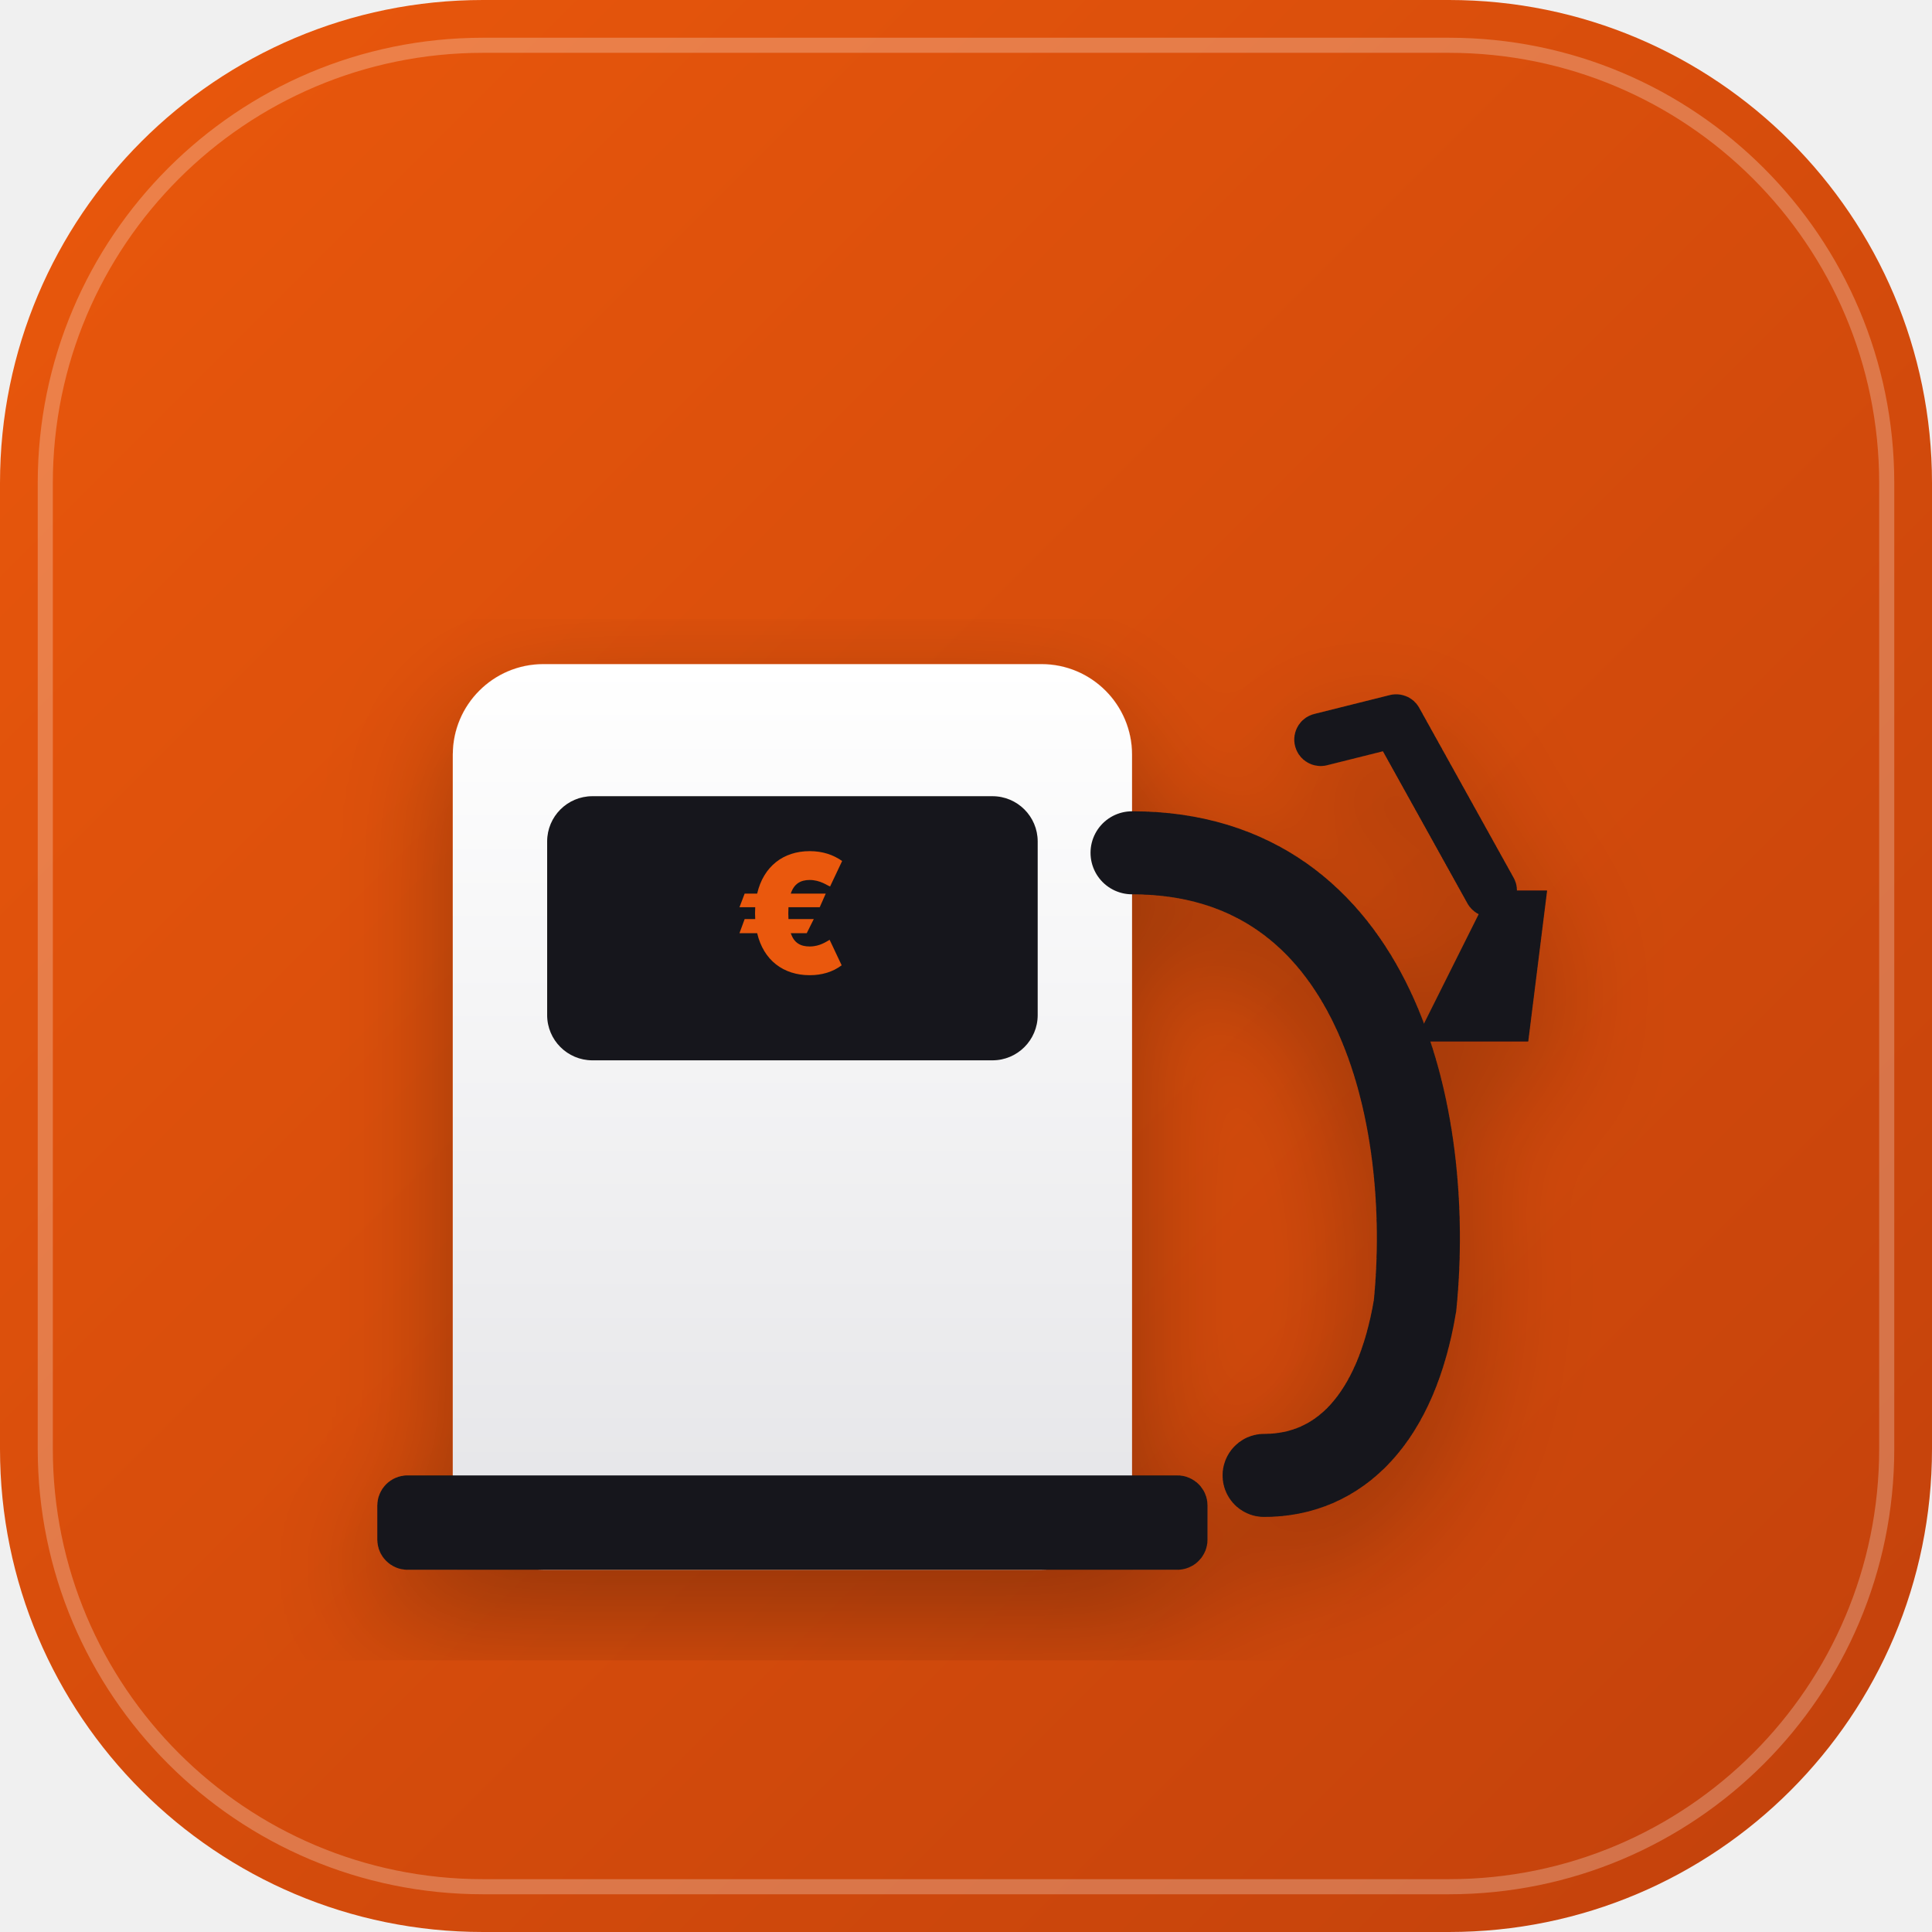
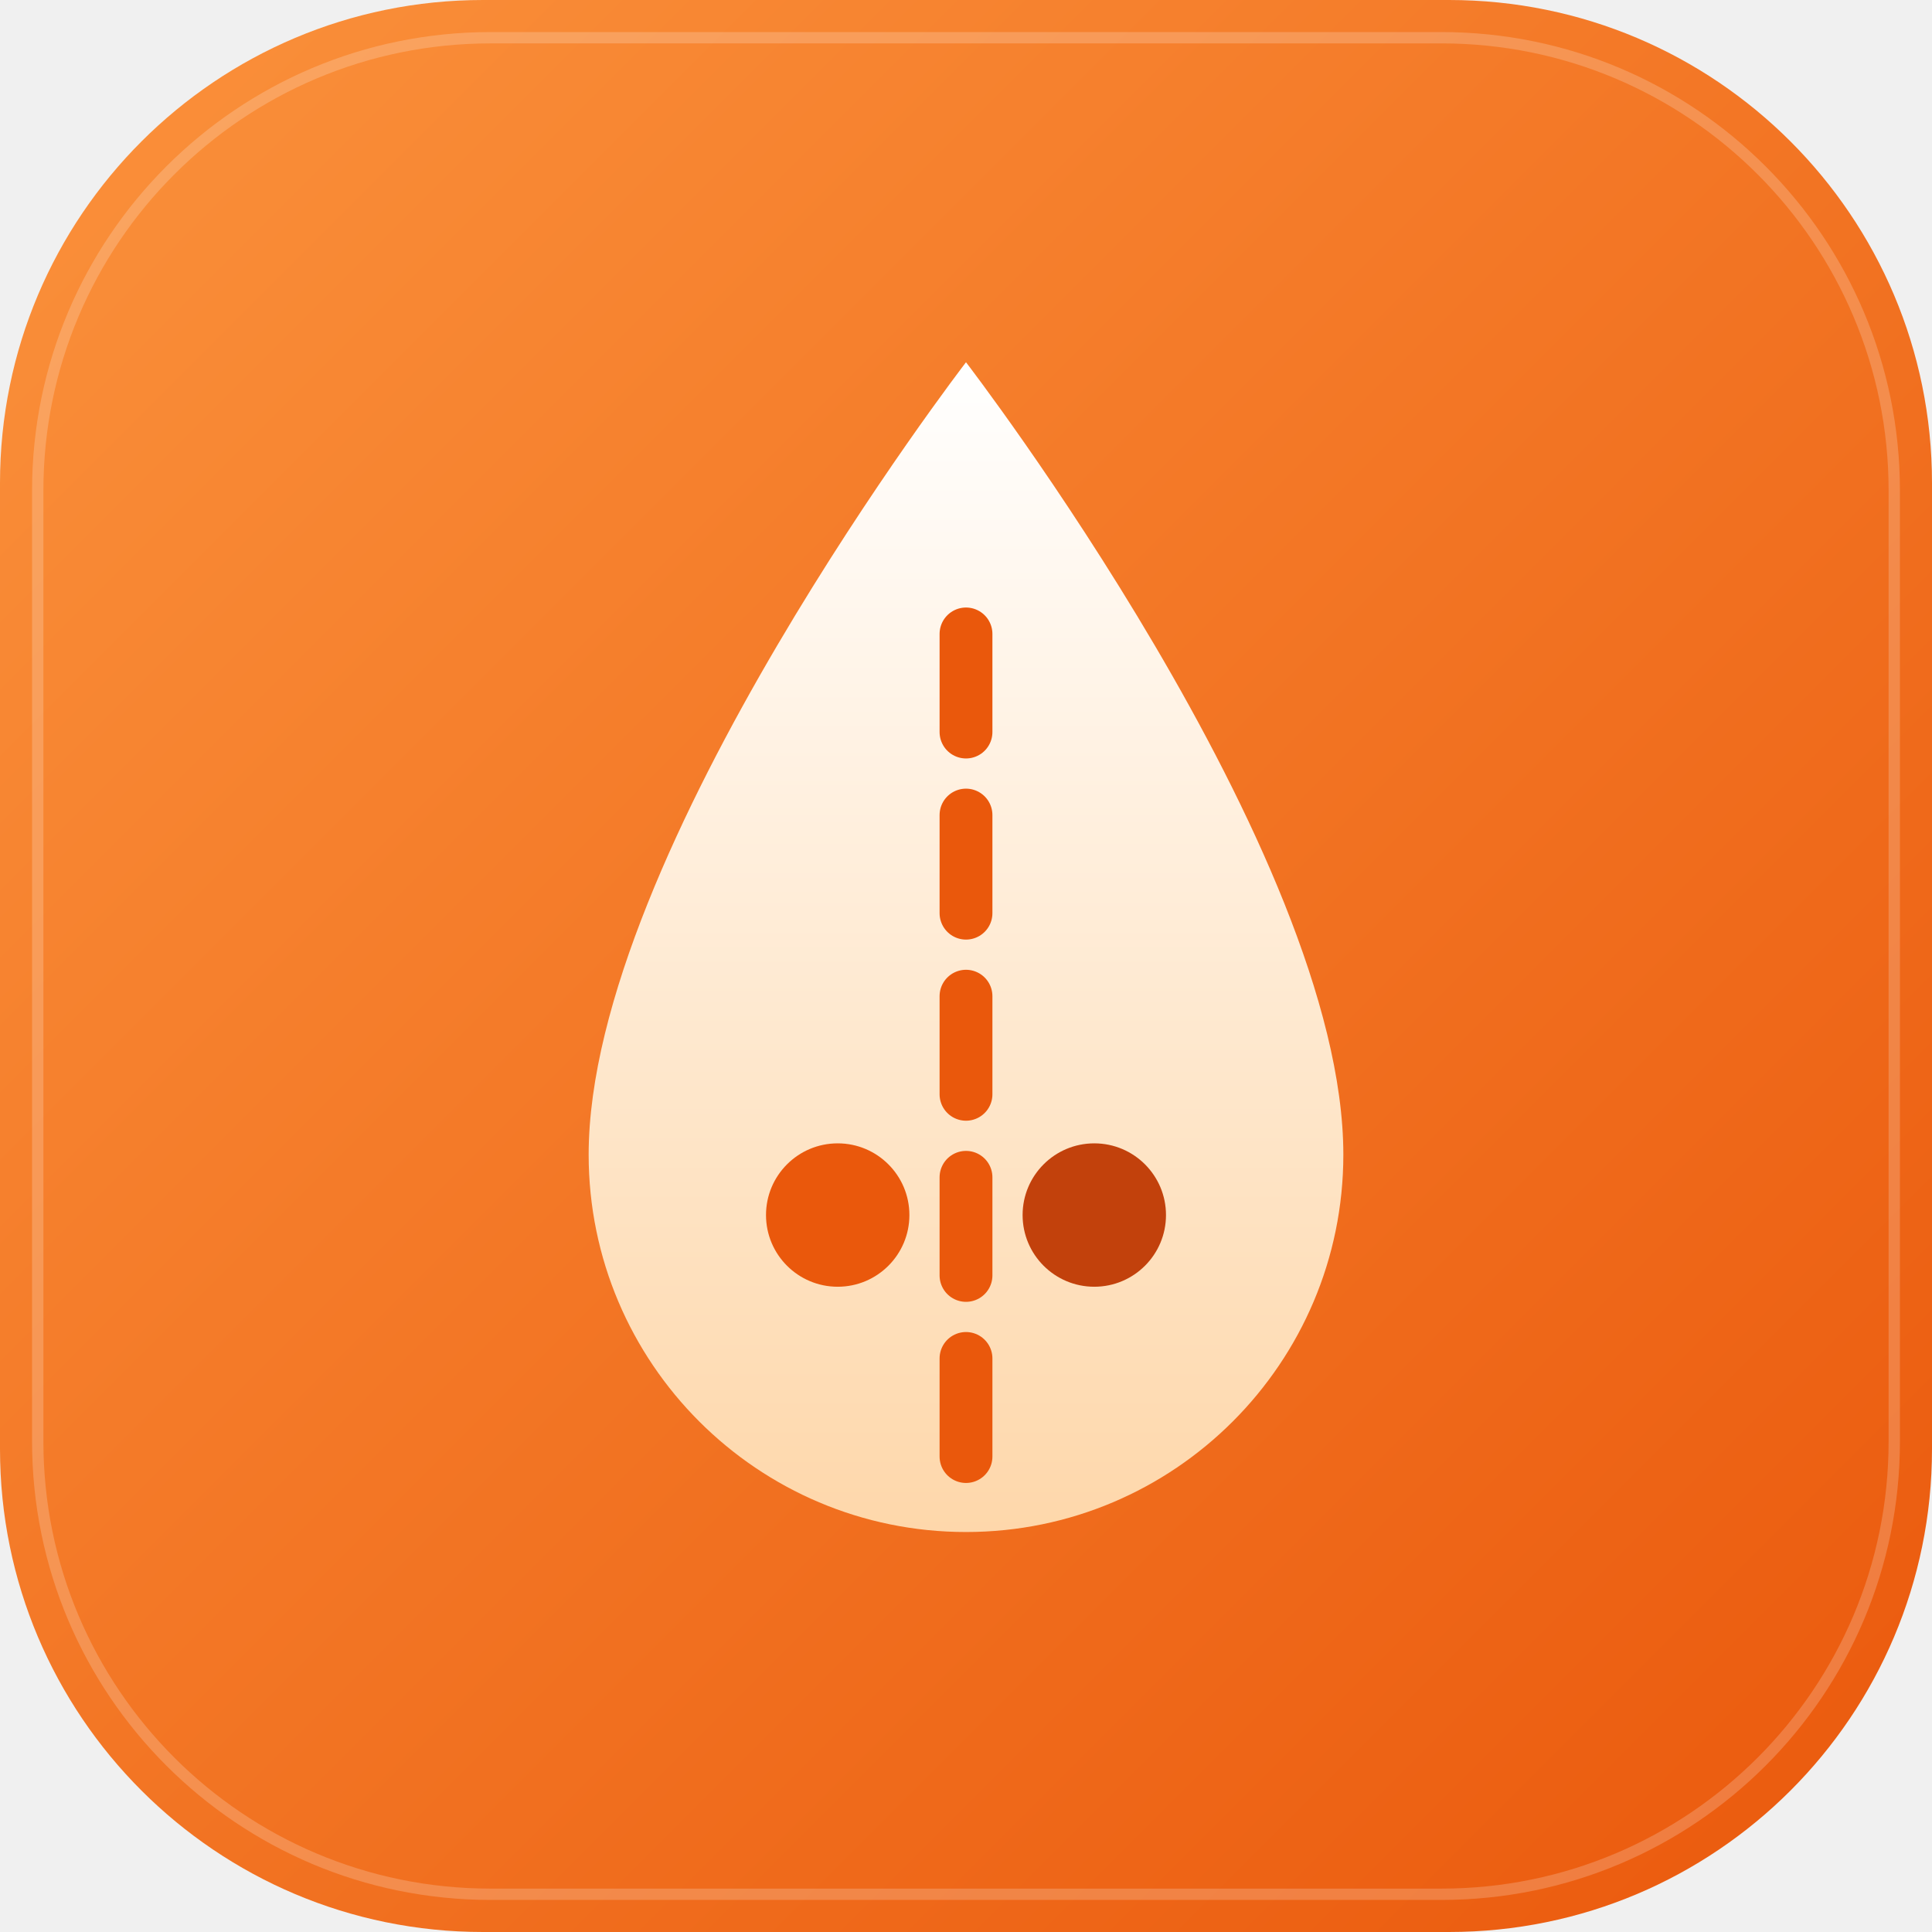
<svg xmlns="http://www.w3.org/2000/svg" viewBox="0 0 512 512" width="100%" height="100%">
  <defs>
    <linearGradient id="bgGrad" x1="0%" y1="0%" x2="100%" y2="100%">
-       <stop offset="0%" stop-color="#ea580c" />
-       <stop offset="100%" stop-color="#c2410c" />
+       <stop offset="0%" stop-color="#fb923c" />
+       <stop offset="100%" stop-color="#ea580c" />
    </linearGradient>
-     <linearGradient id="metalGrad" x1="0%" y1="0%" x2="0%" y2="100%">
+     <linearGradient id="dropGrad" x1="0%" y1="0%" x2="0%" y2="100%">
      <stop offset="0%" stop-color="#ffffff" />
-       <stop offset="100%" stop-color="#e4e4e7" />
+       <stop offset="100%" stop-color="#fed7aa" />
    </linearGradient>
-     <filter id="shadow" x="-10%" y="-10%" width="120%" height="120%">
-       <feDropShadow dx="0" dy="12" stdDeviation="16" flood-color="#000000" flood-opacity="0.3" />
-     </filter>
  </defs>
  <rect width="512" height="512" rx="128" fill="url(#bgGrad)" />
-   <rect x="12" y="12" width="488" height="488" rx="116" fill="none" stroke="#ffffff" stroke-width="4" stroke-opacity="0.25" />
-   <g filter="url(#shadow)" transform="translate(100, 96)">
-     <rect x="20" y="80" width="180" height="240" rx="24" fill="url(#metalGrad)" />
-     <rect x="45" y="115" width="130" height="70" rx="12" fill="#18181b" />
-     <text x="110" y="162" font-family="system-ui, -apple-system, sans-serif" font-size="44" font-weight="900" fill="#ea580c" text-anchor="middle">€</text>
-     <rect x="0" y="295" width="220" height="25" rx="8" fill="#18181b" />
-     <path d="M 200 130 C 265 130, 280 200, 275 250 C 270 280, 255 295, 235 295" fill="none" stroke="#18181b" stroke-width="22" stroke-linecap="round" />
-     <path d="M 275 180 L 295 140 L 310 140 L 305 180 Z" fill="#18181b" />
-     <path d="M 295 140 L 270 95 L 250 100" fill="none" stroke="#18181b" stroke-width="14" stroke-linecap="round" stroke-linejoin="round" />
-   </g>
+   <rect x="10" y="10" width="492" height="492" rx="120" fill="none" stroke="#ffffff" stroke-width="3" stroke-opacity="0.2" />
+   <path d="M256 96        C 256 96, 356 226, 356 306        C 356 361.2, 311.2 406, 256 406        C 200.8 406, 156 361.2, 156 306        C 156 226, 256 96, 256 96 Z" fill="url(#dropGrad)" />
+   <path d="M256 168 L256 388" stroke="#ea580c" stroke-width="14" stroke-linecap="round" stroke-dasharray="26 22" />
+   <circle cx="222" cy="322" r="19" fill="#ea580c" />
+   <circle cx="290" cy="322" r="19" fill="#c2410c" />
</svg>
